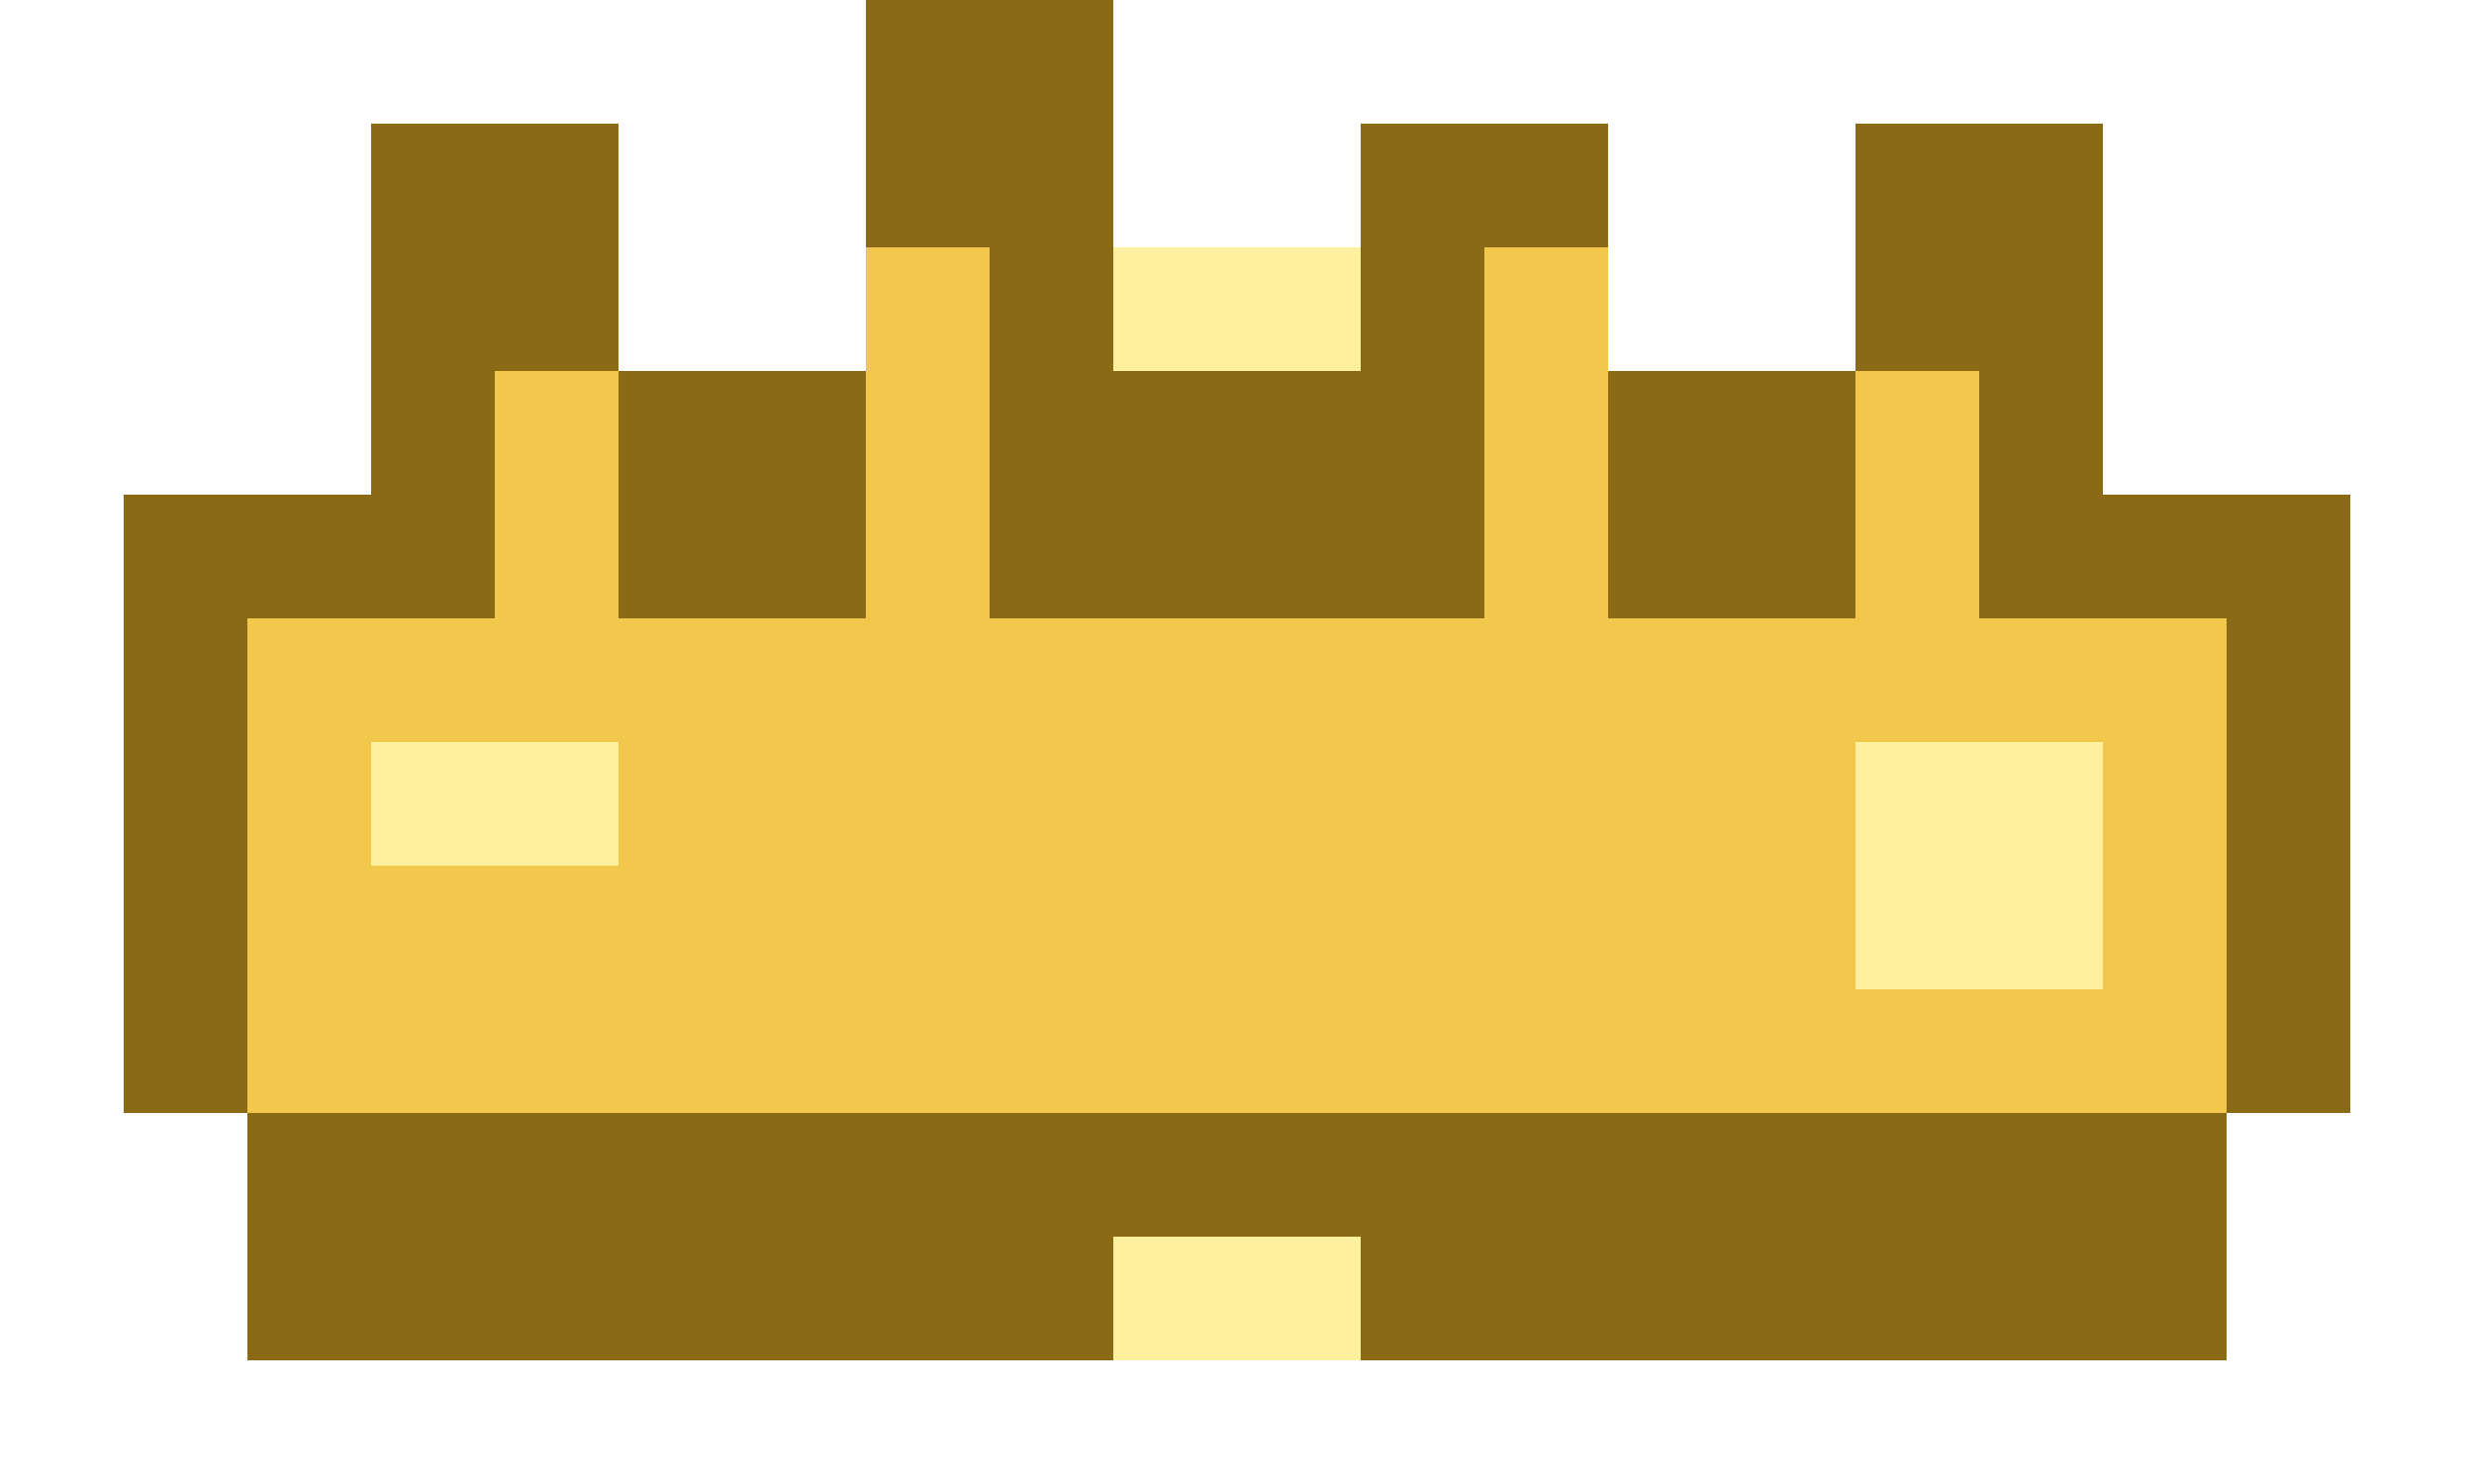
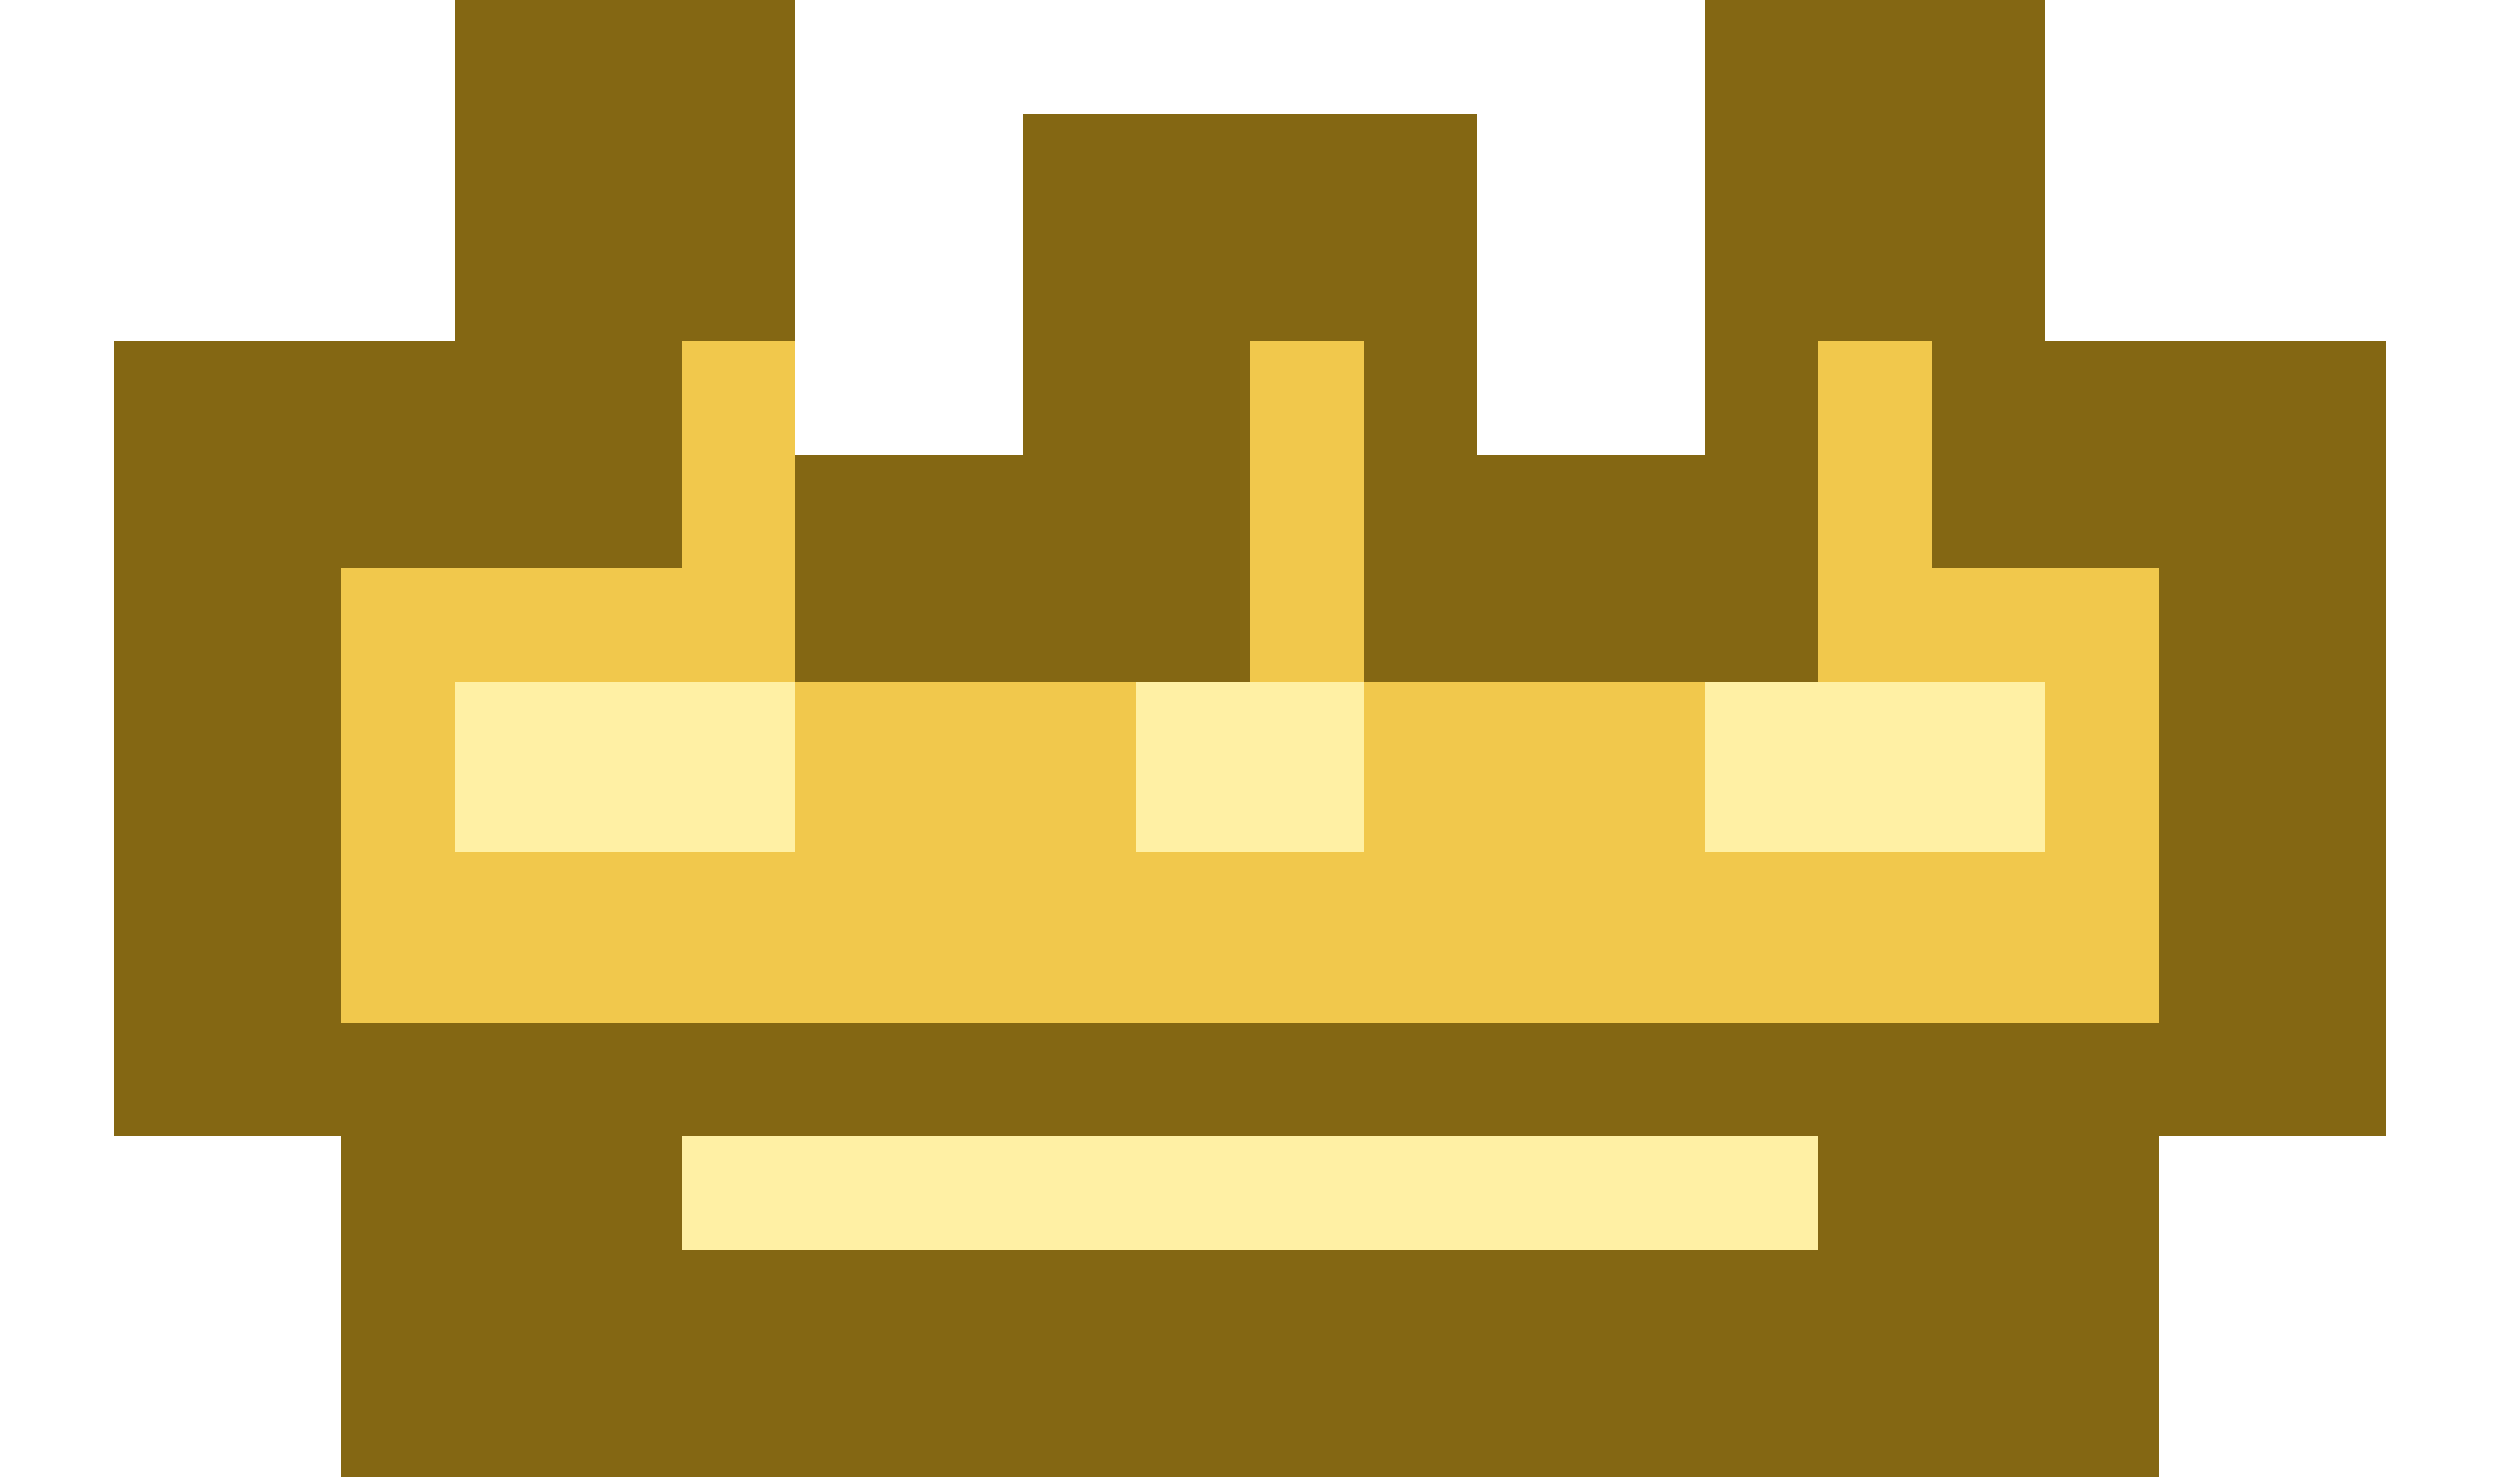
- <svg xmlns="http://www.w3.org/2000/svg" viewBox="0 0 40 24" shape-rendering="crispEdges">
-   <path fill="#8b6a15" d="M2 8h4V2h4v4h4V0h4v6h4V2h4v4h4V2h4v6h4v10h-2v4H4v-4H2z" />
-   <path fill="#f1c84c" d="M4 10h4V6h2v4h4V4h2v6h8V4h2v6h4V6h2v4h4v8H4z" />
-   <path fill="#fff0a0" d="M6 12h4v2H6zm12-8h4v2h-4zm12 8h4v4h-4zM18 20h4v2h-4z" />
+ <svg xmlns="http://www.w3.org/2000/svg" viewBox="0 0 44 26" shape-rendering="crispEdges">
+   <path fill="#846713" d="M2 6h6V0h6v8h4V2h8v6h4V0h6v6h6v14h-4v6H6v-6H2z" />
+   <path fill="#f1c84c" d="M6 10h6V6h2v6h8V6h2v6h8V6h2v4h4v8H6z" />
+   <path fill="#fff0a4" d="M8 12h6v3H8zm12 0h4v3h-4zm10 0h6v3h-6zM12 20h20v2H12z" />
</svg>
